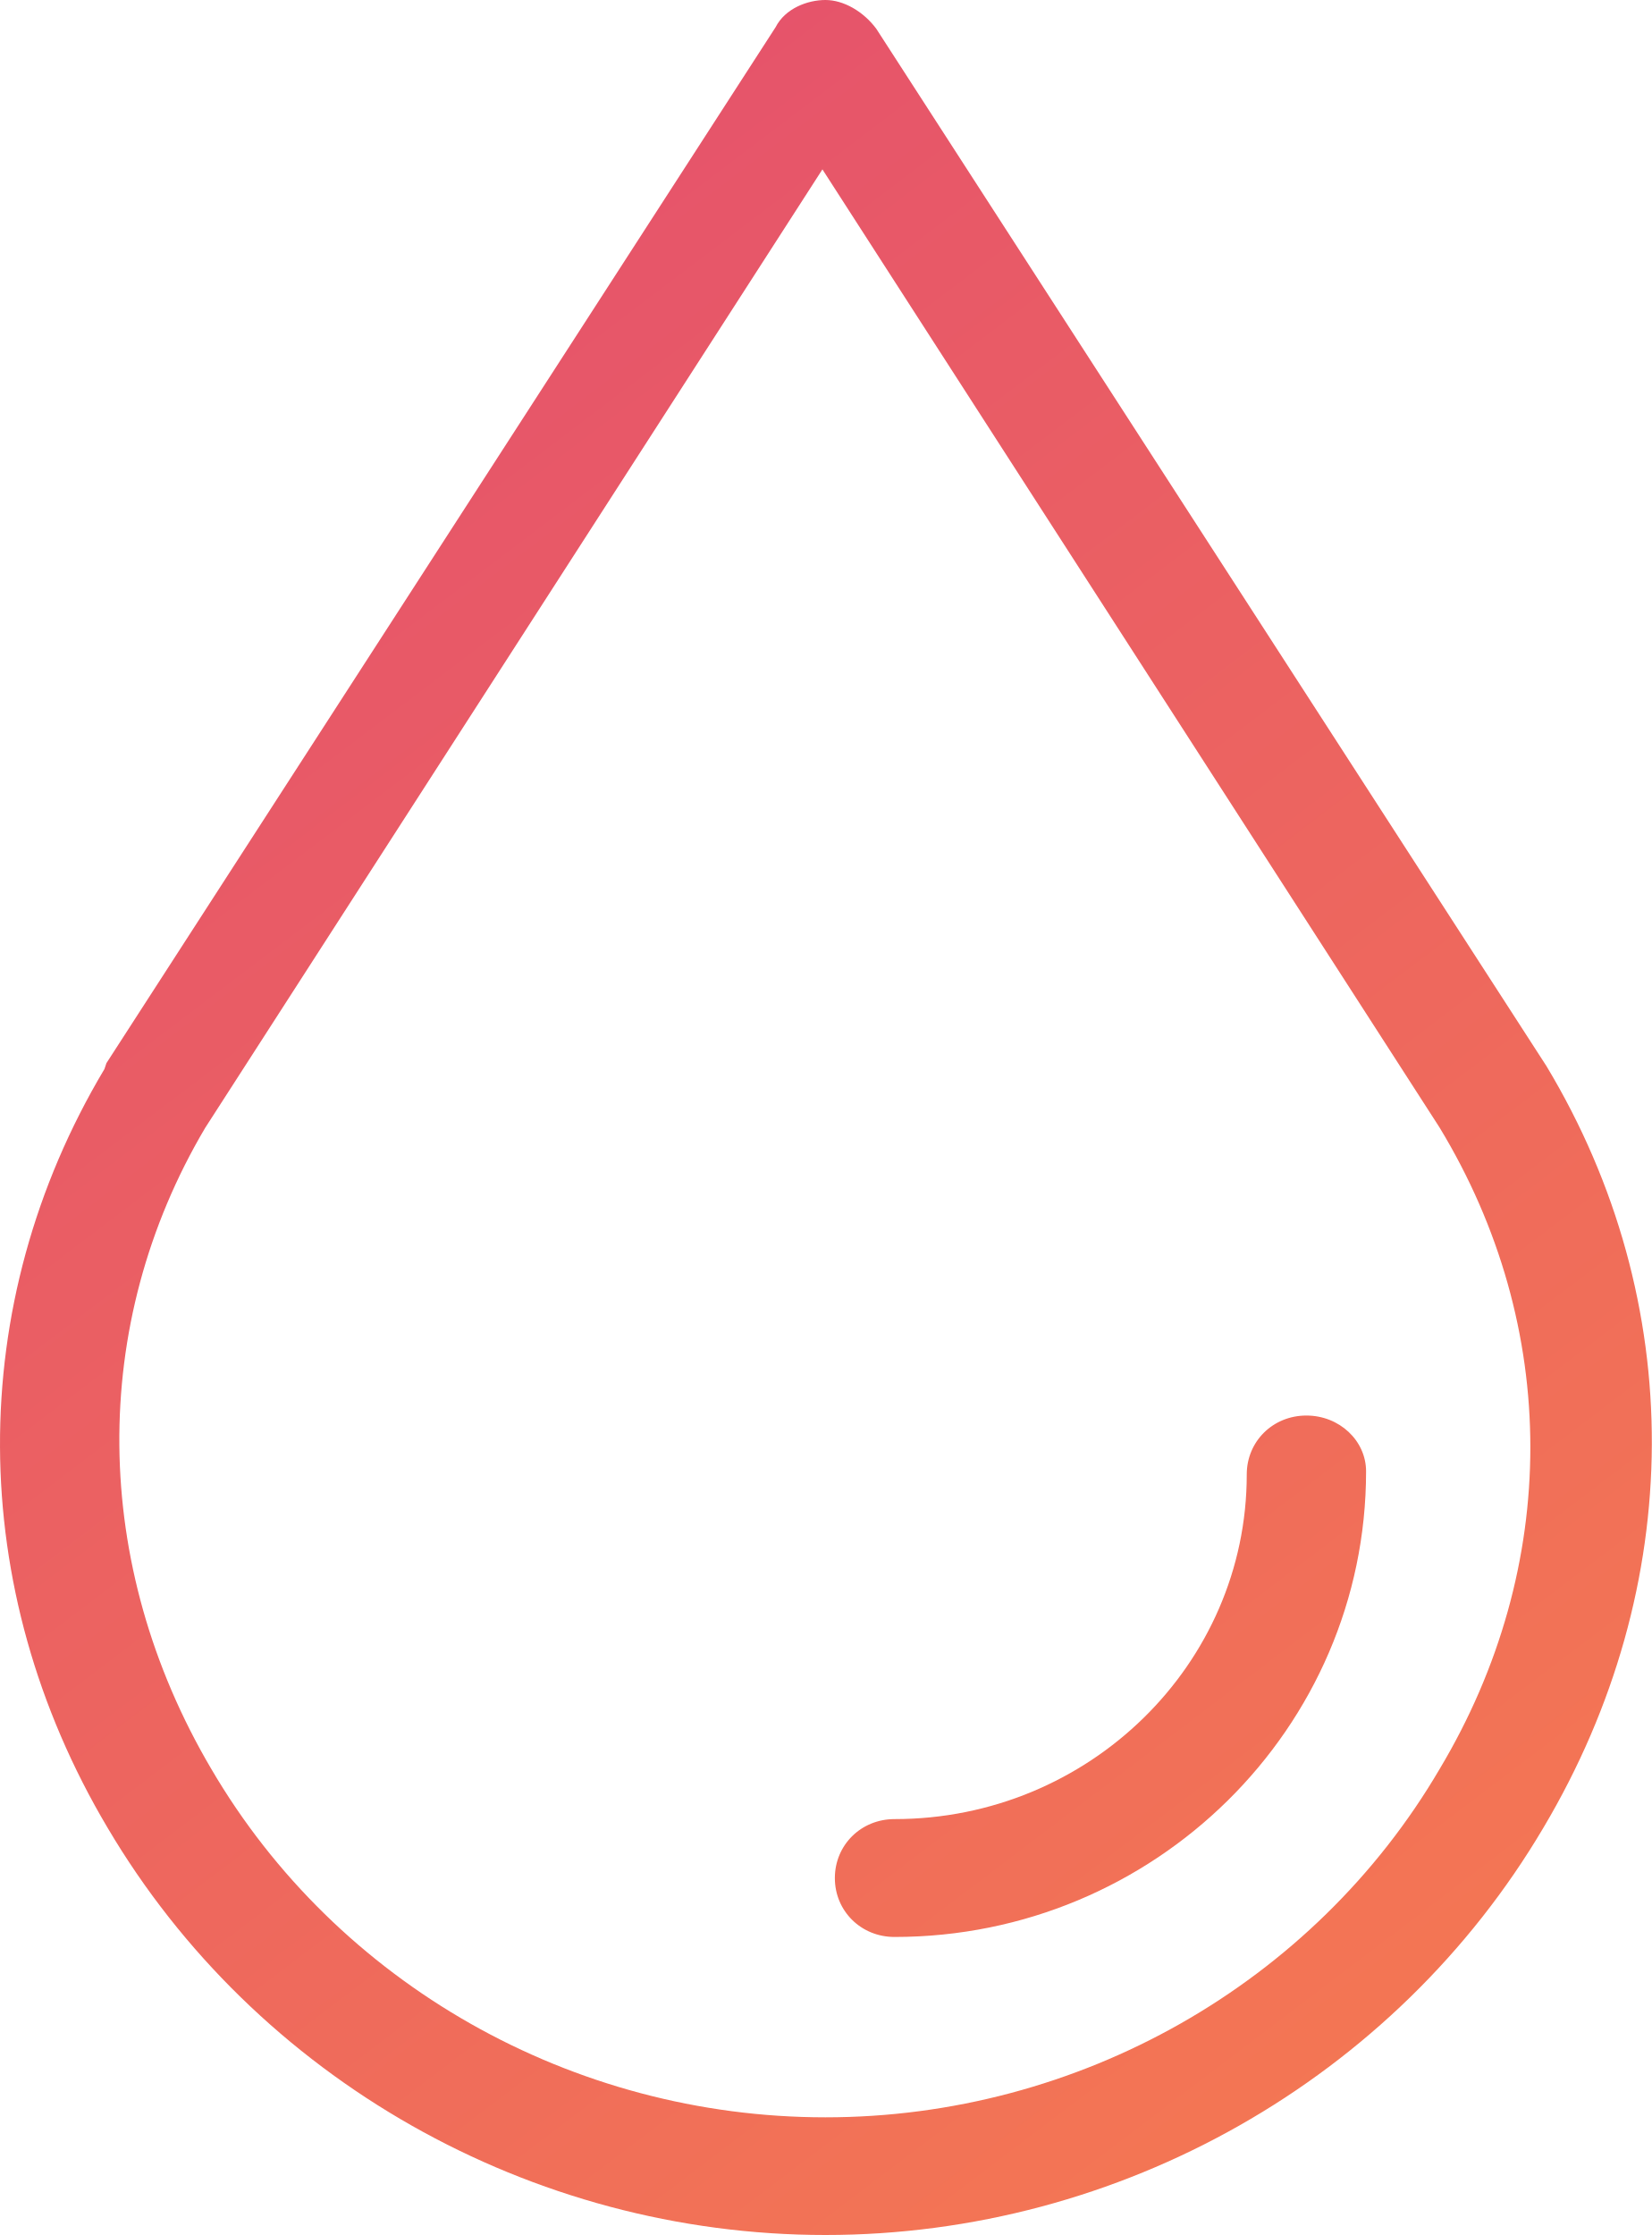
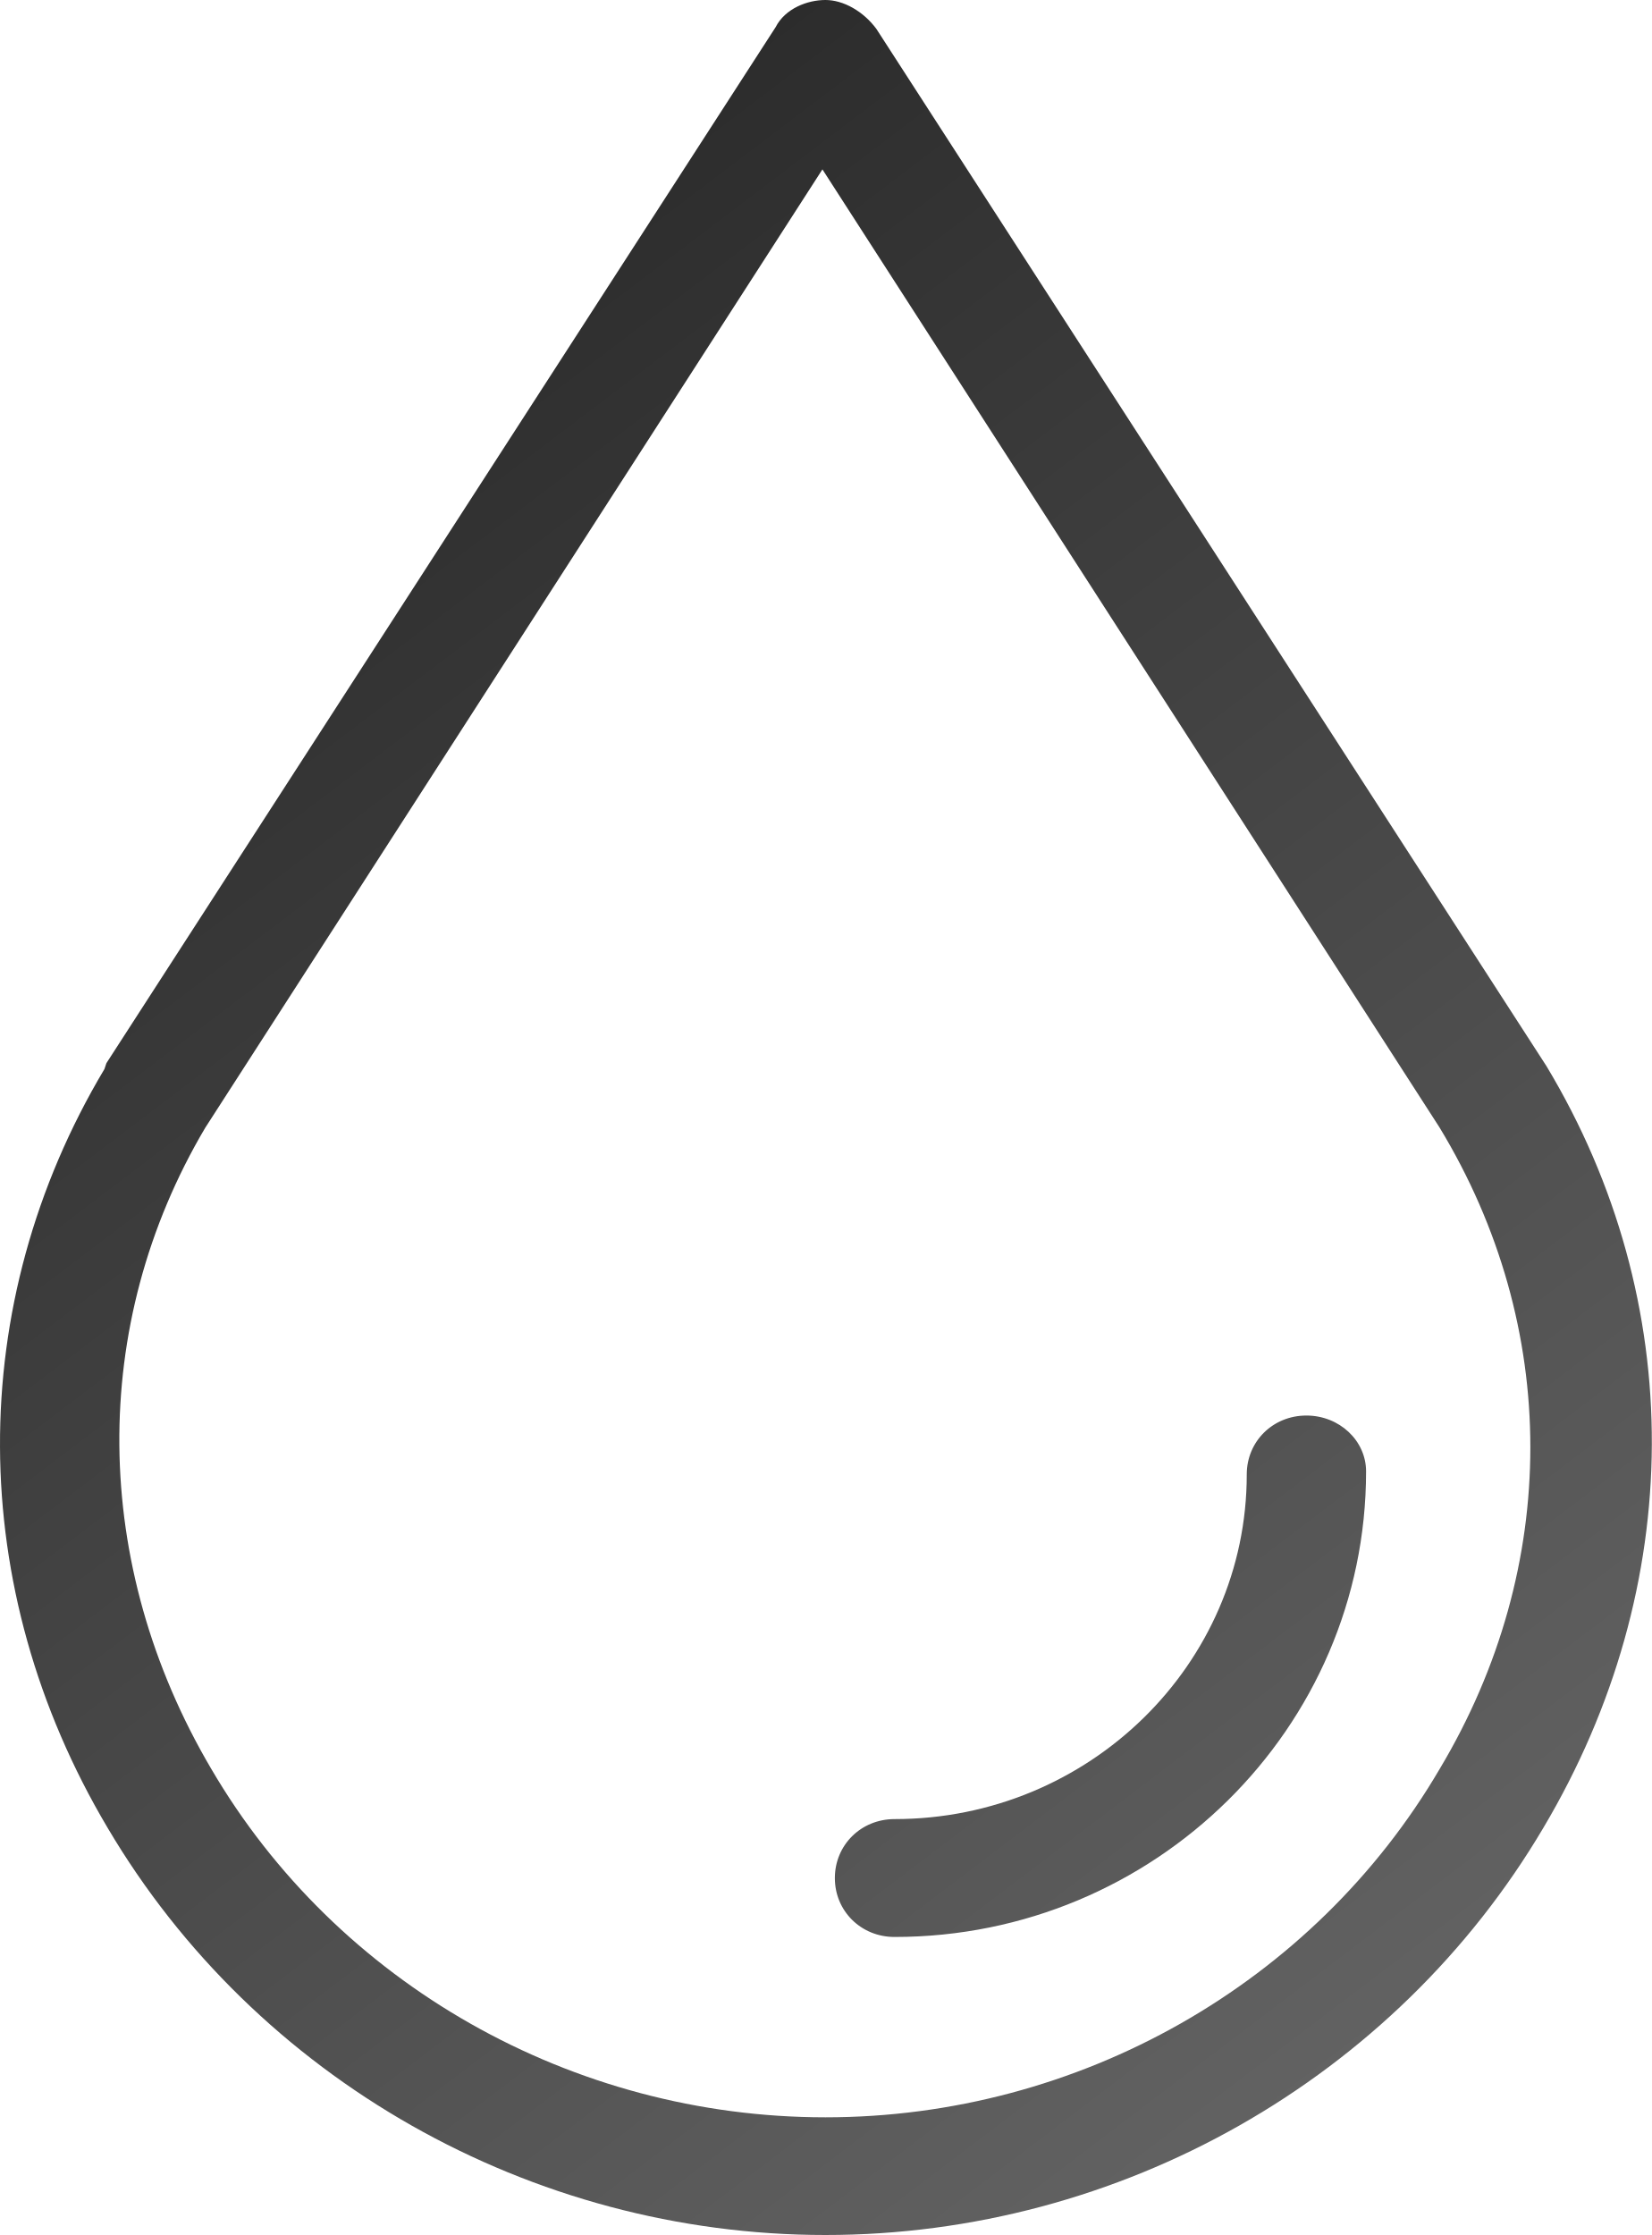
<svg xmlns="http://www.w3.org/2000/svg" width="17px" height="23px" viewBox="0 0 17 23" version="1.1">
  <defs>
-     <linearGradient x1="-25.333%" y1="-55.681%" x2="100%" y2="166.69%" id="linearGradient-1">
-       <stop stop-color="#DA367F" offset="0%" />
-       <stop stop-color="#FE9042" offset="100%" />
+     <linearGradient x1="-22.001%" y1="-49.769%" x2="98.491%" y2="164.013%" id="linearGradient-1">
+       <stop stop-color="#000000" offset="0%" />
+       <stop stop-color="#8A8A8A" offset="100%" />
    </linearGradient>
  </defs>
  <g id="UI-Kit" stroke="none" stroke-width="1" fill="none" fill-rule="evenodd">
    <g id="Icons" transform="translate(-746, -242)" fill="url(#linearGradient-1)">
      <g id="Icon/Small/Oils" transform="translate(746, 242)">
        <g id="Oils-Icon-(Small)">
          <path d="M14.817,18.203 C13.522,20.415 11.1,21.789 8.495,21.789 C5.89,21.789 3.468,20.415 2.174,18.203 C0.935,16.1 0.912,13.634 2.112,11.606 L8.464,1.743 L14.814,11.601 C16.061,13.655 16.061,16.122 14.817,18.203 M15.916,10.972 L9.019,0.297 C8.885,0.116 8.68,0 8.495,0 C8.311,0 8.081,0.086 7.982,0.28 L1.095,10.941 L1.075,11.001 C-0.37,13.424 -0.357,16.343 1.107,18.809 C2.633,21.394 5.464,23 8.495,23 C11.527,23 14.357,21.394 15.884,18.809 C17.361,16.323 17.372,13.394 15.916,10.972 M13.445,14.567 C13.1,14.567 12.831,14.833 12.831,15.173 C12.831,17.129 11.205,18.72 9.206,18.72 C8.861,18.72 8.592,18.987 8.592,19.327 C8.592,19.666 8.861,19.933 9.206,19.933 C11.882,19.933 14.059,17.784 14.059,15.142 C14.059,14.825 13.784,14.567 13.445,14.567" id="Fill-1" />
        </g>
      </g>
    </g>
  </g>
</svg>
